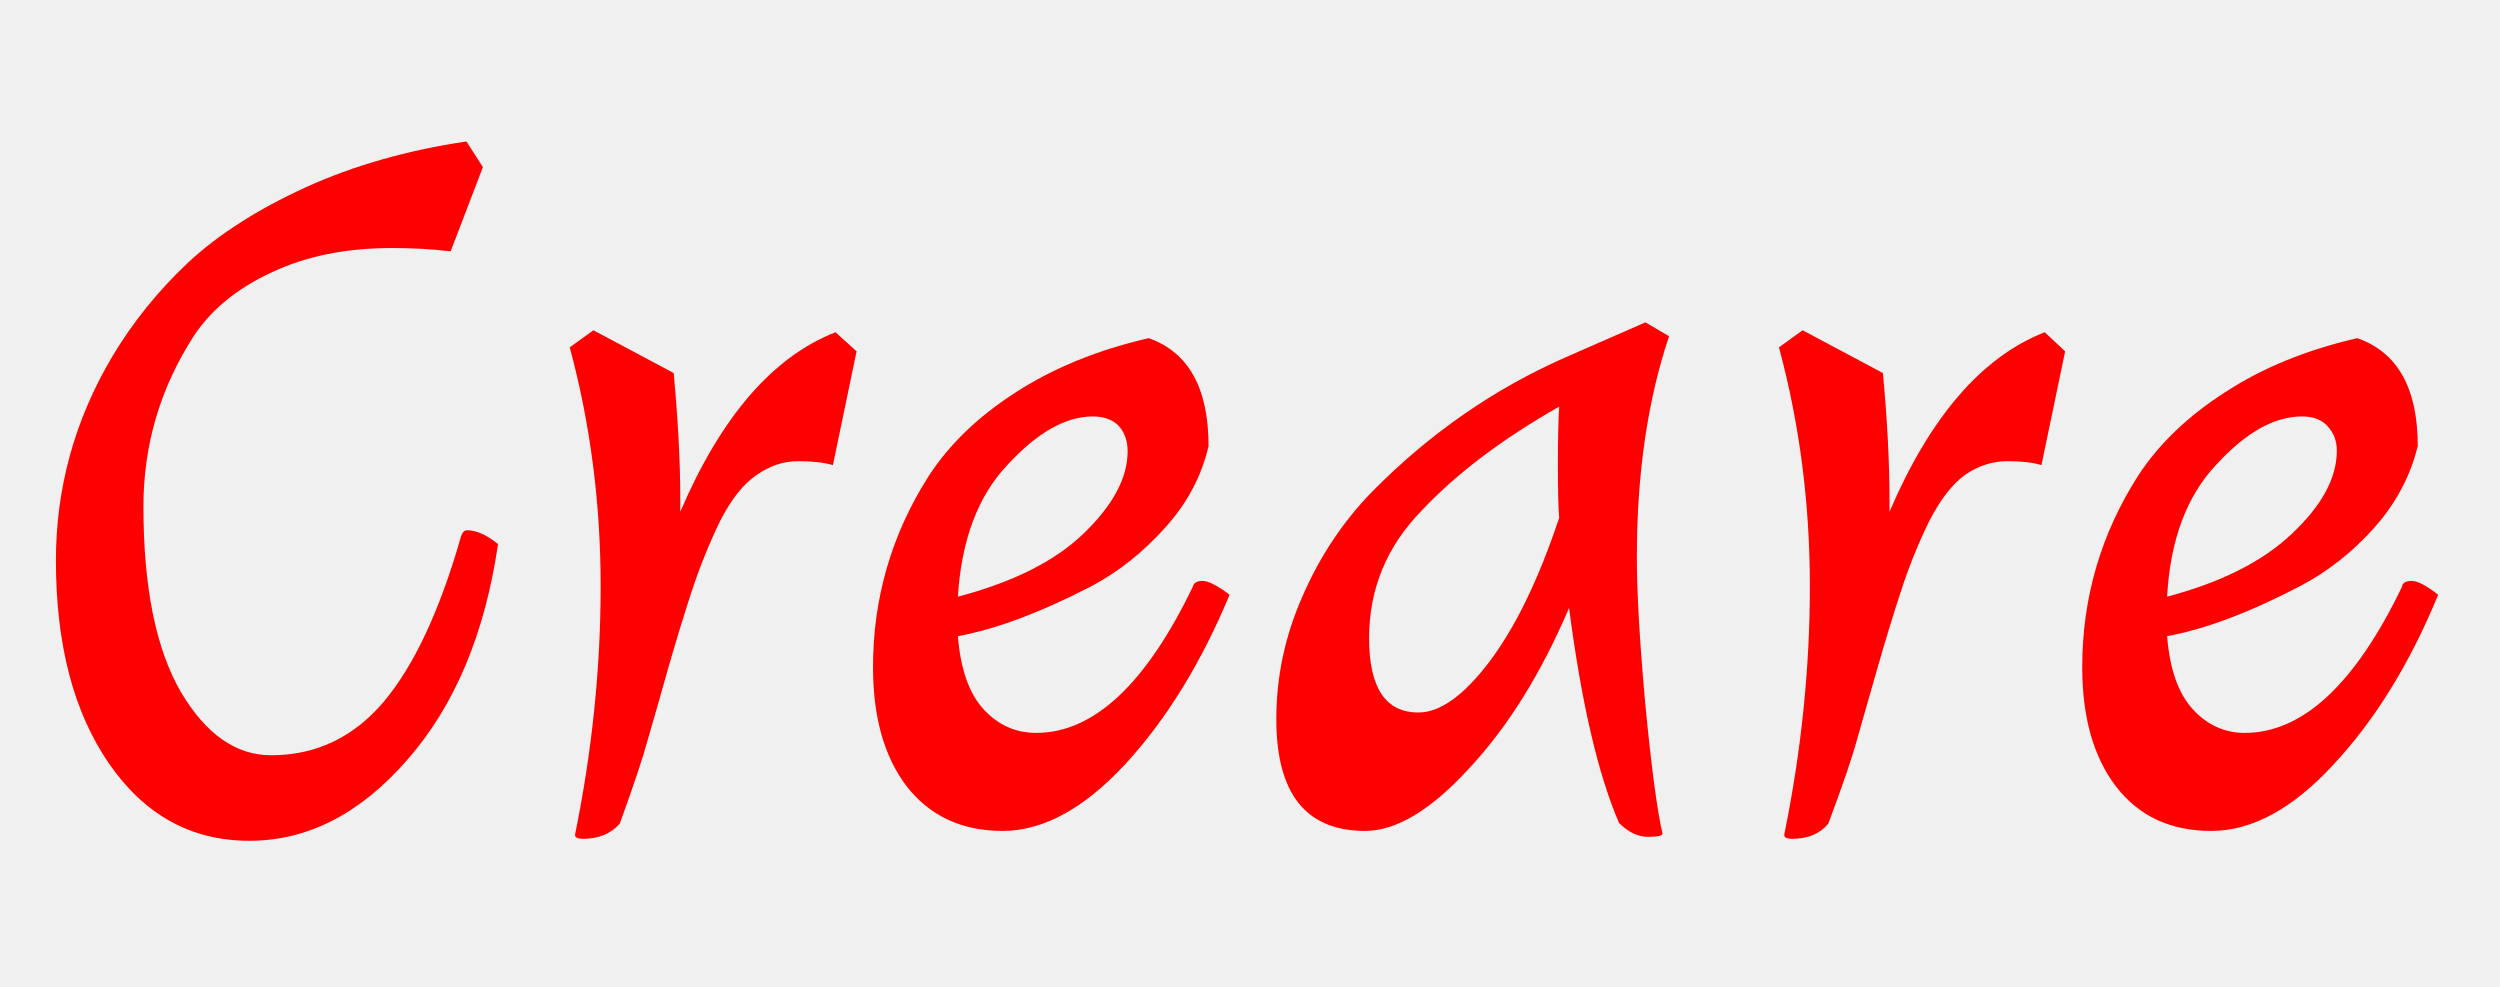
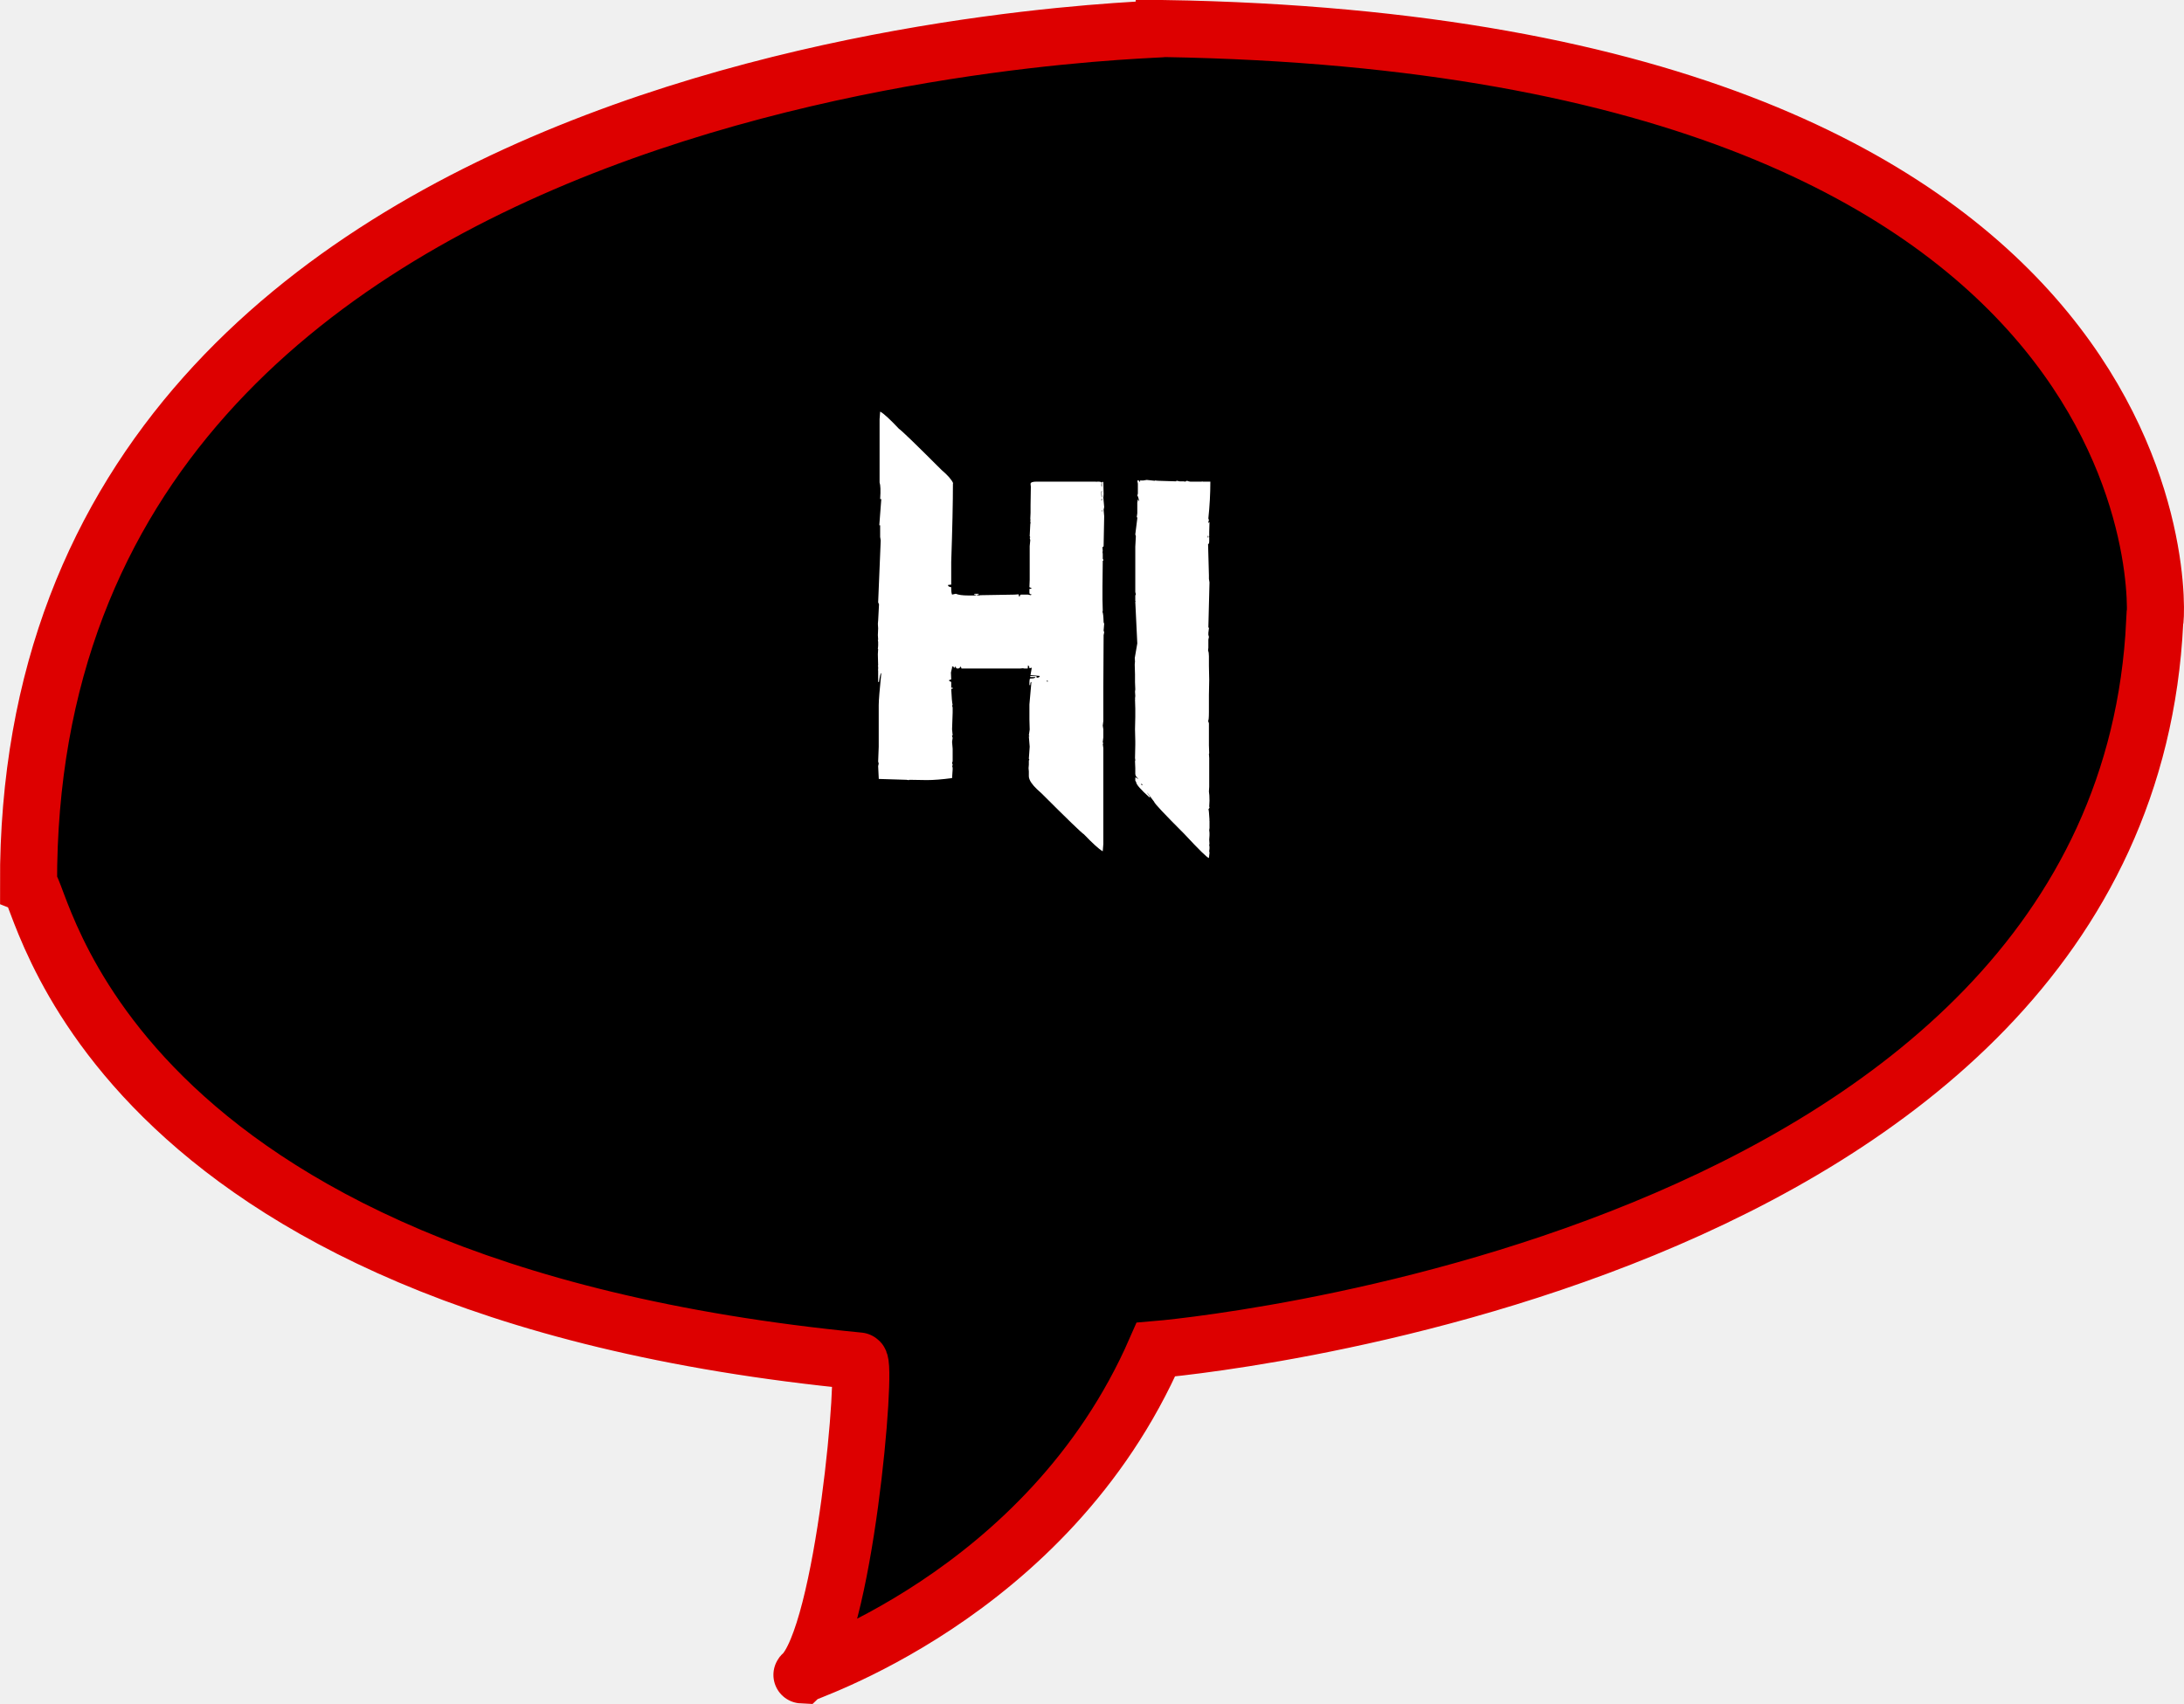
- <svg xmlns="http://www.w3.org/2000/svg" version="1.2" viewBox="0 0 380 150" width="380" height="150">
-   <style>.a{fill:#f00}</style>
-   <path class="a" d="m70.9 21.5l2.5 3.9-4.9 12.8q-4.2-0.5-8.9-0.5-10.5 0-18.3 3.7-7.8 3.6-11.8 9.6-7.7 11.9-7.7 26 0 18.4 5.7 28.2 5.7 9.6 13.7 9.6 10.2 0 17.1-8.1 6.9-8.2 11.7-24.9 0.3-1.2 1-1.2 2.1 0 4.7 2.1-3 20.5-13.8 32.8-10.7 12.3-24 12.3-13.2 0-21.3-11.7-8.1-11.7-8.1-30.9 0-16.5 8.5-30.9 4.7-7.9 11.6-14.4 6.9-6.4 17.8-11.4 11-5 24.5-7zm56.1 29l3.2 2.9-3.6 17.3q-2-0.6-5.3-0.6-3.3 0-6.3 2.1-3 2-5.6 7.1-2.5 5.2-4.3 10.7-1.8 5.5-3.6 11.8-1.8 6.4-3 10.5-1.1 4.1-4.3 12.9-2 2.3-5.6 2.3-1.2 0-1.2-0.6 3.9-19.1 3.9-37.8 0-18.9-4.7-36.3l3.6-2.6 12.2 6.5q1 10.8 1 19v2.1q9.3-21.7 23.6-27.3zm56.7 17.3q-1.6 6.9-6.6 12.4-5 5.6-11.2 8.9-11.6 6-20.3 7.6 0.6 7.5 3.9 11.1 3.3 3.6 8 3.6 13.1 0 23.8-22.2 0.2-0.9 1.5-0.9 1.3 0 4.1 2.1-6.5 15.6-15.9 25.8-9.4 10.1-18.6 10.1-9.3 0-14.6-6.8-5.1-6.7-5.1-18.1 0-15.8 8.5-29.1 4.7-7.2 13.1-12.6 8.6-5.6 20.3-8.3 9.1 3.2 9.1 16.4zm-17.6-4.5q-6.2 0-13 7.4-6.7 7.1-7.5 20 12.5-3.3 19-9.5 6.8-6.5 6.8-12.6 0-2.3-1.3-3.8-1.4-1.5-4-1.5zm71.9-9l12.1-5.3 3.6 2.1q-4.9 14.6-4.9 33.6 0 8.1 1.3 22.5 1.4 14.4 2.6 19.5 0 0.5-2.2 0.5-2.3 0-4.4-2.1-4.8-11.1-7.6-32.7-6.4 15-15.2 24.4-8.7 9.5-15.8 9.5-13.5 0-13.5-17 0-9.7 4-18.7 3.9-9 10.5-15.8 13.1-13.3 29.5-20.5zm-22.4 54q4.9 0 10.7-7.6 6-7.9 10.7-22-0.2-2-0.2-8 0-6 0.2-8.9-13 7.4-20.9 15.8-8 8.2-8 19.4 0 11.3 7.5 11.3zm95.2-57.8l3.1 2.9-3.6 17.3q-1.9-0.6-5.2-0.6-3.3 0-6.3 2-3 2.1-5.6 7.2-2.5 5.1-4.3 10.7-1.8 5.5-3.6 11.8-1.8 6.3-3 10.5-1.1 4.1-4.4 12.9-1.9 2.3-5.5 2.3-1.2 0-1.2-0.6 3.9-19.1 3.9-37.8 0-18.9-4.7-36.3l3.6-2.6 12.2 6.5q1 10.8 1 19v2.1q9.3-21.7 23.6-27.3zm56.7 17.3q-1.7 6.9-6.6 12.4-5 5.6-11.3 8.9-11.5 6-20.2 7.6 0.6 7.5 3.9 11.1 3.3 3.6 7.9 3.6 13.2 0 23.9-22.2 0.1-0.9 1.5-0.9 1.3 0 4 2.1-6.4 15.6-15.9 25.8-9.3 10.1-18.6 10.1-9.3 0-14.5-6.8-5.1-6.7-5.1-18.1 0-15.8 8.5-29.1 4.7-7.2 13.1-12.6 8.5-5.6 20.2-8.3 9.2 3.2 9.2 16.4zm-17.6-4.5q-6.3 0-13 7.3-6.8 7.2-7.5 20.1 12.4-3.3 19-9.6 6.8-6.4 6.8-12.6 0-2.2-1.4-3.7-1.3-1.5-3.9-1.5z" />
+ <svg xmlns="http://www.w3.org/2000/svg" version="1.2" viewBox="20 19 765.26 597">
+   <style>.a{stroke:#d00;stroke-miterlimit:100;stroke-width:20}.b{fill:#fff}</style>
+   <path class="a" d="m425 492c0 0 339-27.9 350-255 1-1.1 13-201.9-347-208 0 0.9-399 5-398 300 5 1.9 24 141.1 291 167 3-0.1-5 96.1-20 110-2-0.1 86-26.9 124-114z" />
+   <path class="b" d="m406.1 191l-0.2 0.3v0.9l0.1 1.1h0.1v-0.4l-0.1-1zm-19.1 66.5l-0.3 0.2 0.4 0.3v-0.5zm19.3-59.4l-0.3-0.3v0.2l0.3 0.3zm-0.2-4.4h-0.1l-0.1 0.7h0.2zm0.5 87.5v33.6l-0.2 2.5h-0.1q-1.9-1.1-6.5-5.9-1.2-0.7-14.9-14.4-3.3-2.8-4.1-4.7-0.3-0.7-0.3-1.2v-1.7l-0.1-1.2 0.1-1.2v-1.5l0.2-0.2-0.2-0.4 0.3-4.2-0.3-3.6h0.2l-0.2-0.4 0.3-2-0.1-3.6v-5.2l0.7-7.9q-0.4 0-0.4 1.1h-0.3v-0.5q0-1.8 0.3-1.8 1.8 0 1.8-0.5h-1.8v-0.4l2.2 0.1v0.5h0.2q0.8 0 0.9-0.5v-0.1l-3.2-0.3v-0.1l0.4-2.3v-0.2l-0.7 0.2h-0.1q0-0.8-0.5-1l-0.1 1.1h-1.1l-0.6-0.1-1.1 0.1h-20.4l-0.2-0.6h-0.3q0 0.6-0.9 0.6-0.6 0-0.6-0.7h-0.2q0 0.4-0.3 0.4-0.3 0-0.3-0.4h-0.5v0.4l-0.4 1.7 0.1 2.4-0.8 0.3q0 0.3 0.8 0.6v2.1l0.2-0.1h0.3v0.4h-0.5q0.2 4.5 0.5 5.7l-0.2 0.1 0.2 0.8v1.8l-0.2 5.8 0.2 2.1-0.2 0.1v0.2l0.2 0.6-0.2 1.4 0.2 2.4v4.4l-0.2 0.6 0.2 0.6v0.3h-0.2l0.2 0.8v0.6l-0.2 3q-5.3 0.7-8.8 0.7l-6.2-0.1-0.1 0.1h-0.2l-0.7-0.1-9.6-0.3-0.1-0.1v-0.3l-0.2-4.1 0.2-0.9-0.2-0.7 0.2-5.2v-14.6q0-2.3 0.9-11.2-0.4 0-0.8 3.1h-0.3v-4.1l-0.1-0.1 0.1-0.2v-1l-0.1-0.1 0.1-0.3-0.1-3.7v-0.3l0.1-1.7-0.1-0.1v-0.2l0.1-0.6h-0.1l0.1-0.2v-1.4l-0.1-0.7 0.1-0.1-0.1-1.6 0.1-2.4-0.1-1.5h0.1l-0.1-0.1 0.1-1.1 0.3-5.7-0.3-0.7 0.9-21.7-0.2-1.2v-4.1h-0.3l0.7-9.2h-0.4q0.3-4.4-0.2-5.8v-22.2l0.2-2.6h0.1q1.9 1.1 6.5 6 1.2 0.7 14.9 14.4 3.3 2.8 4.1 4.7h-0.1q0 10.1-0.6 27.6v7.9l-1.1 0.1v0.2q0 0.4 1.1 0.6v0.6q0 1.3 0.3 2l1.3-0.3q1.4 0.6 4.4 0.6h2l0.7-0.1v-0.2h-0.7l0.2-0.3h1.4v0.3h-0.6v0.2l0.9 0.1 0.2-0.1h0.1l12-0.2 1.4-0.1 0.2 0.8q0.3 0 0.3-0.5l0.3-0.2h2.5l1 0.2 0.2-0.2v-0.1q-0.7 0-0.7-0.6v-1.3l0.7-0.1v-0.2l-0.7-0.3 0.1-2.6v-11.8l0.2-2.1-0.2-0.8 0.2-0.2-0.2-0.4 0.2-4v-0.1l0.1-0.6-0.1-0.6 0.1-0.5-0.1-0.1 0.1-2.3v-2.6l0.1-6.5-0.1-1q0-0.8 2.1-0.8h20.8l0.2 0.1 0.1-0.1h0.5q1.1 0 1.2 0.4l-0.1 0.8 0.1 0.6h0.1v-1.7h0.5l0.1 4.3-0.1 1.2 0.3 3.3-0.2 1 0.2 2.2-0.2 10.4q0 0.4-0.4 0.4v0.2l0.1 1.3-0.1 0.2 0.1 0.7v1.7l0.2 0.4v0.3h-0.2l-0.1 9.1v4.5l0.1 3.9-0.1 0.5q0.3 0.4 0.4 3.6l0.2 0.5-0.2 2.4 0.2 0.6-0.2 1-0.1 18.3v11.8l-0.2 1.6 0.2 1.3v2.8l-0.2 1.7 0.2 0.5-0.2 0.1zm14-93.8l1.2-0.2 2.8 0.3 0.1-0.1 1.1 0.1 6.3 0.2 0.1-0.2h0.2l0.9 0.2h1.4l0.6 0.1 0.6-0.3 0.9 0.3v-0.1l0.2 0.1h4.1l0.1-0.1 0.2 0.1h2.7q0 6.3-0.7 12.9l0.2 0.6-0.3 0.9h0.3v-0.3l0.1 0.1h0.1l-0.1 3.4v1.5l-0.1 0.2 0.1 0.1v1.4q0 1.1-0.4 1.1l0.3 10.9v1.3l0.2 1.2-0.4 15.8 0.2 0.1v0.2l-0.2 1.6v0.7l0.2 0.7-0.2 1v2.8l-0.1 1q0.3 0.7 0.3 2v3.3l0.1 5-0.1 5.3v5.9q0 3.1-0.3 3.1l0.3 0.9v7.7l0.1 2.8-0.1 0.2 0.1 1.5v10l-0.1 1.7q0.2 1.1 0.2 3.2l-0.1 2.1 0.1 0.2v0.1q-0.2 0.6-0.4 0.6 0.2 0 0.4 3.8h-0.1l0.1 0.2v2.6l-0.1 0.7 0.1 1v0.9l-0.1 1.5 0.1 1.5-0.1 0.2v0.1l0.1 0.7v0.6l-0.1 0.9 0.1 0.6-0.2 1.8q-0.8 0-8.6-8.4-10.6-10.6-10.6-11.3l-2.4-3.2v0.1l0.9 1.3v0.3h-0.1q-4.7-4.2-4.7-5.4l-0.3-0.5v-1.1h0.2l0.8 0.5v-0.1q-1-0.9-1-1.7v-2l-0.1-2.4 0.1-0.4-0.1-0.7 0.1-4.7v-1.2l-0.1-4.2 0.1-4.4v-2.8l-0.1-3.3h0.1l-0.1-0.2 0.1-1-0.1-1.5 0.1-0.8-0.1-2.5v-2.7l-0.1-3.5 0.1-1.2-0.1-0.5h0.1l-0.1-0.5 0.9-5.2-0.7-14.6h0.2l-0.2-0.2v-2l0.2-0.4-0.2-0.8v-15.9l0.2-3.7-0.2-0.6 0.7-5.6v-0.4h-0.2l0.2-1.4v-3.8l0.2-1h0.2q0 0.5 0.3 0.5-0.5-1.9-0.7-1.9l0.2-0.7v-3.5l-0.2-1.1h0.4q0.3 0 0.3 0.4h0.3v-0.1l-0.1-0.2v-0.1zm22.8 19.4h-0.2v0.6h0.2zm-23.3 86.9h-0.2v0.3l0.2 0.2h0.2z" />
</svg>
